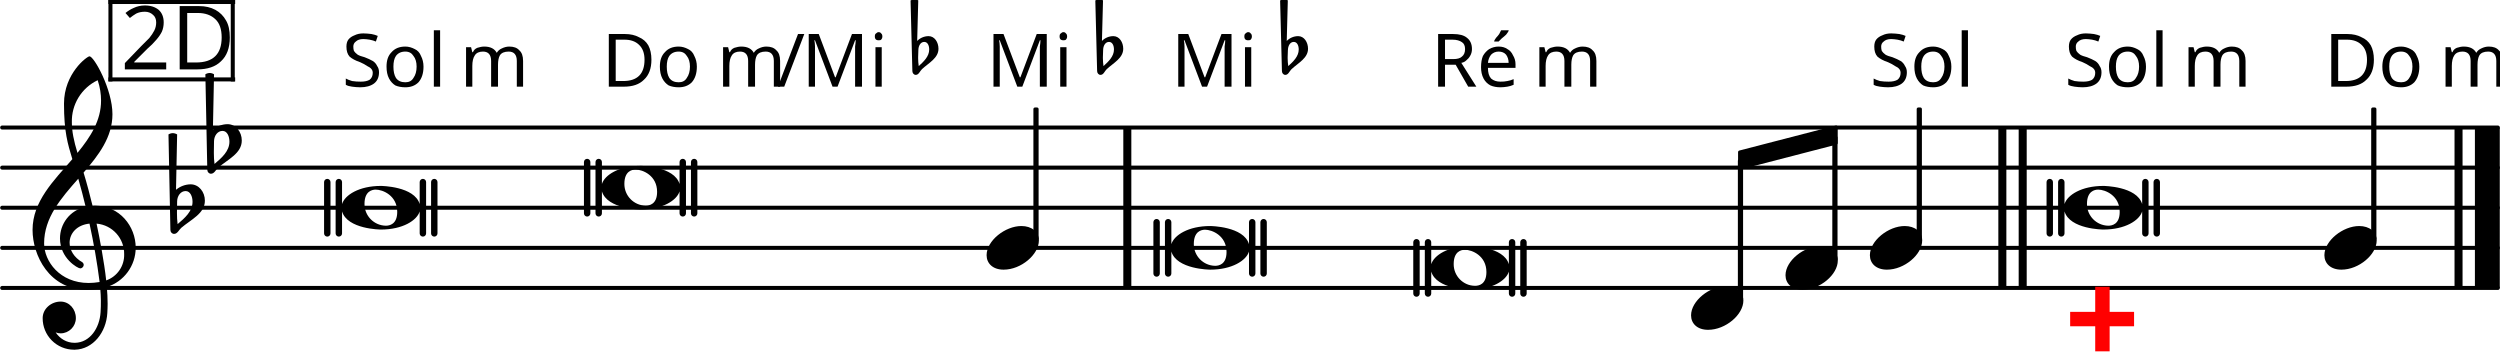
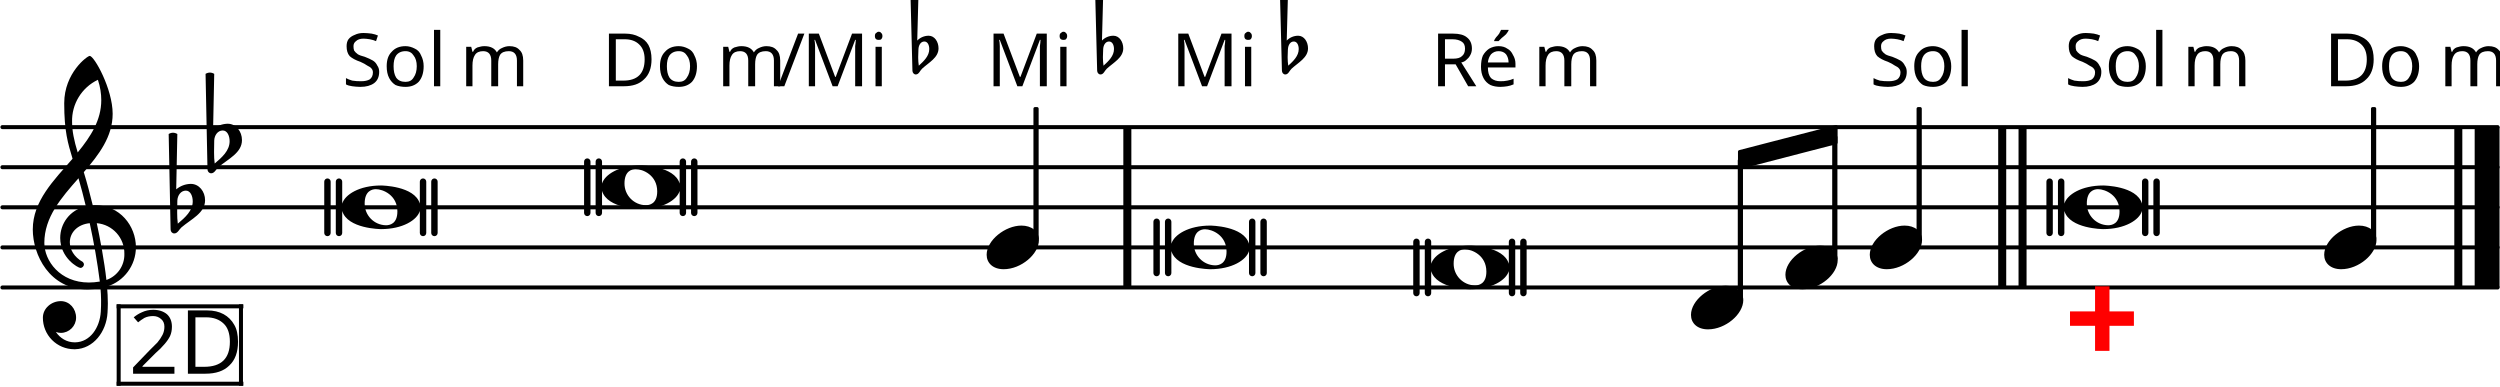
- <svg xmlns="http://www.w3.org/2000/svg" width="393.26" height="56.84" viewBox="0 -3.03 62.33 9.01" fill="currentColor" font-family="Linux Libertine">
+ <svg xmlns="http://www.w3.org/2000/svg" width="393.26" height="60.74" viewBox="0 -3.02 62.33 9.63" fill="currentColor" font-family="Linux Libertine">
  <style type="text/css">tspan{white-space:pre}</style>
  <rect width=".2" height="4" x="0" y="-2" ry="0" transform="translate(28.006 2.15)" />
  <rect width=".62" height="4" x="0" y="-2" ry="0" transform="translate(61.708 2.15)" />
  <rect width=".2" height="4" x="0" y="-2" ry="0" transform="translate(61.2 2.15)" />
  <path stroke="currentColor" stroke-linecap="round" stroke-linejoin="round" stroke-width=".1" d="M.05 4.15h62.23M.05 3.15h62.23M.05 2.15h62.23M.05 1.15h62.23M.05.15h62.23" />
  <rect width=".2" height="4" x="0" y="-2" ry="0" transform="translate(50.332 2.15)" />
  <rect width=".2" height="4" x="0" y="-2" ry="0" transform="translate(49.825 2.15)" />
  <text font-size="1.85" text-anchor="start" transform="translate(8.525 -.869)">
    <tspan>Sol</tspan>
  </text>
  <text font-size="1.85" text-anchor="start" transform="translate(11.461 -.869)">
    <tspan>m</tspan>
  </text>
  <path d="M10.905 2.79c0 .044-.036.08-.08.08s-.08-.036-.08-.08V1.51c0-.044.036-.08.08-.08s.08.036.08.08zm-2.668 0c0 .044-.036.08-.08.08s-.08-.036-.08-.08V1.51c0-.044.036-.08.08-.08s.08.036.08.08zm1.256-1.184c.012 0 .836.008.968.452V1.51c0-.044.036-.08.08-.08s.08.036.08.08v1.28c0 .044-.036.08-.08.08s-.08-.036-.08-.08v-.548c-.068.224-.424.452-.968.452-.012 0-.836-.008-.968-.452v.548c0 .044-.036.08-.08.08s-.08-.036-.08-.08V1.51c0-.044.036-.08.08-.08s.08.036.08.08v.548c.068-.224.424-.452.968-.452m.408.648c0-.408-.36-.556-.536-.556-.092 0-.28.04-.28.356a.54.54 0 0 0 .532.544c.088 0 .284-.032.284-.344M1.864 5.69H1.84a.783.783 0 0 1-.78-.788c0-.232.212-.412.448-.412.216 0 .38.188.38.412 0 .208-.172.38-.38.38a.3.3 0 0 1-.124-.024c.104.156.272.26.468.26h.016zm.54-3.144c.076.356.192.968.24 1.416a.67.67 0 0 0 .448-.652.753.753 0 0 0-.688-.764m-1.308.492c0 .448.392.988 1.112.988q.127 0 .272-.024a17 17 0 0 0-.252-1.456c-.316.032-.496.244-.496.476 0 .176.1.364.324.492q.029.03.028.06c0 .044-.04.088-.088.088-.06 0-.504-.248-.504-.748 0-.352.232-.696.64-.788a15 15 0 0 0-.184-.7c-.428.484-.852.972-.852 1.612m1.132-4.664c.112 0 .572.824.572 1.444 0 .572-.344 1.02-.72 1.456.084.272.156.552.224.828q.031-.002.056-.004c.62 0 1.02.516 1.02 1.048 0 .452-.296.848-.72.98q.019.21.02.42c0 .076-.004.156-.008.232-.028.476-.352.9-.808.912l.004-.172c.372-.008.612-.368.636-.764a3.775 3.775 0 0 0-.008-.588q-.169.031-.32.032C1.22 4.198.808 3.33.808 2.702c0-.708.524-1.224.992-1.764-.116-.384-.208-.68-.208-1.384 0-.756.576-1.18.636-1.18M1.788.022c0 .22.048.46.14.76.328-.4.588-.808.588-1.304 0-.16-.024-.328-.084-.508A1.13 1.13 0 0 0 1.788.022M4.413 1.986l-.004.264v.044q-.001.132.016.264c.18-.152.372-.32.372-.556 0-.132-.056-.268-.172-.268-.124 0-.208.12-.212.252m-.168.716L4.197.322c.032-.02.072-.032.108-.032s.076.012.108.032l-.028 1.38a.58.58 0 0 1 .364-.136c.208 0 .356.192.356.408 0 .32-.344.468-.588.676-.06.052-.096.152-.18.152-.052 0-.092-.044-.092-.1M5.333.486 5.329.75v.044q-.001.132.016.264c.18-.152.372-.32.372-.556 0-.132-.056-.268-.172-.268-.124 0-.208.12-.212.252m-.168.716-.048-2.38c.032-.02.072-.032.108-.032s.076.012.108.032L5.305.202a.58.58 0 0 1 .364-.136c.208 0 .356.192.356.408 0 .32-.344.468-.588.676-.06.052-.096.152-.18.152-.052 0-.092-.044-.092-.1" />
  <text font-size="1.85" text-anchor="start" transform="translate(15.005 -.869)">
    <tspan>Do</tspan>
  </text>
  <text font-size="1.85" text-anchor="start" transform="translate(17.87 -.869)">
    <tspan>m</tspan>
  </text>
  <text font-size="1.85" text-anchor="start" transform="translate(19.379 -.869)">
    <tspan>/</tspan>
  </text>
  <text font-size="1.85" text-anchor="start" transform="translate(19.99 -.869)">
    <tspan>Mi</tspan>
  </text>
  <path d="m22.896-1.787-.006.18v.033c0 .063.006.13.015.192.126-.114.261-.243.261-.414 0-.096-.039-.189-.123-.189-.093 0-.144.096-.147.198m-.003-1.233-.027 1.011a.4.4 0 0 1 .285-.12c.15 0 .246.153.246.315 0 .231-.24.351-.41.507-.055.051-.079.144-.157.144-.048 0-.084-.045-.084-.096l-.045-1.76q.046-.027.096-.025c.05.002.066.006.096.024M17.385 2.29c0 .044-.036.08-.08.08s-.08-.036-.08-.08V1.01c0-.044.036-.08.08-.08s.08.036.08.08zm-2.668 0c0 .044-.036.08-.08.08s-.08-.036-.08-.08V1.01c0-.044.036-.08.08-.08s.08.036.08.08zm1.256-1.184c.012 0 .836.008.968.452V1.01c0-.044.036-.08.08-.08s.08.036.08.08v1.28c0 .044-.036.08-.08.08s-.08-.036-.08-.08v-.548c-.068.224-.424.452-.968.452-.012 0-.836-.008-.968-.452v.548c0 .044-.036.08-.08.08s-.08-.036-.08-.08V1.01c0-.044.036-.08.08-.08s.08.036.08.08v.548c.068-.224.424-.452.968-.452m.408.648c0-.408-.36-.556-.536-.556-.092 0-.28.04-.28.356a.54.54 0 0 0 .532.544c.088 0 .284-.032.284-.344" />
  <text font-size="1.85" text-anchor="start" transform="translate(24.597 -.869)">
    <tspan>Mi</tspan>
  </text>
  <path d="m27.503-1.787-.006.18v.033c0 .063.006.13.015.192.126-.114.261-.243.261-.414 0-.096-.039-.189-.123-.189-.093 0-.144.096-.147.198M27.5-3.02l-.027 1.011a.4.4 0 0 1 .285-.12c.15 0 .246.153.246.315 0 .231-.24.351-.41.507-.055.051-.079.144-.157.144-.048 0-.084-.045-.084-.096l-.045-1.76q.046-.027.096-.025c.05.002.066.006.096.024M24.597 3.334c0-.364.464-.728.868-.728.252 0 .436.14.436.36 0 .348-.44.728-.88.728-.268 0-.424-.156-.424-.36" />
  <rect width=".13" height="3.31" x="-.07" y="-2.5" ry=".04" transform="translate(25.834 2.15)" />
  <text font-size="1.85" text-anchor="start" transform="translate(29.204 -.869)">
    <tspan>Mi</tspan>
  </text>
  <path d="m32.11-1.787-.006.18v.033c0 .063.006.13.015.192.126-.114.261-.243.261-.414 0-.096-.039-.189-.123-.189-.092 0-.143.096-.146.198m-.003-1.233-.027 1.011a.4.4 0 0 1 .285-.12c.15 0 .246.153.246.315 0 .231-.24.351-.41.507-.055.051-.079.144-.157.144-.048 0-.084-.045-.084-.096l-.045-1.76q.046-.027.096-.025c.05.002.066.006.096.024M31.584 3.79c0 .044-.036.08-.08.08s-.08-.036-.08-.08V2.51c0-.044.036-.08.08-.08s.08.036.08.08zm-2.668 0c0 .044-.036.08-.08.08s-.08-.036-.08-.08V2.51c0-.044.036-.08.08-.08s.08.036.08.08zm1.256-1.184c.012 0 .836.008.968.452V2.51c0-.044.036-.08.08-.08s.08.036.08.08v1.28c0 .044-.036.08-.08.08s-.08-.036-.08-.08v-.548c-.068.224-.424.452-.968.452-.012 0-.836-.008-.968-.452v.548c0 .044-.036.08-.08.08s-.08-.036-.08-.08V2.51c0-.044.036-.08.08-.08s.08.036.08.08v.548c.068-.224.424-.452.968-.452m.408.648c0-.408-.36-.556-.536-.556-.092 0-.28.04-.28.356a.54.54 0 0 0 .532.544c.088 0 .284-.032.284-.344" />
  <text font-size="1.85" text-anchor="start" transform="translate(35.684 -.869)">
    <tspan>Ré</tspan>
  </text>
  <text font-size="1.85" text-anchor="start" transform="translate(38.224 -.869)">
    <tspan>m</tspan>
  </text>
  <path d="M38.064 4.29c0 .044-.036.08-.08.08s-.08-.036-.08-.08V3.01c0-.044.036-.08.08-.08s.08.036.08.08zm-2.668 0c0 .044-.036.08-.08.08s-.08-.036-.08-.08V3.01c0-.044.036-.08.08-.08s.08.036.08.08zm1.256-1.184c.012 0 .836.008.968.452V3.01c0-.044.036-.08.08-.08s.08.036.08.08v1.28c0 .044-.036.08-.08.08s-.08-.036-.08-.08v-.548c-.068.224-.424.452-.968.452-.012 0-.836-.008-.968-.452v.548c0 .044-.036.08-.08.08s-.08-.036-.08-.08V3.01c0-.044.036-.08.08-.08s.08.036.08.08v.548c.068-.224.424-.452.968-.452m.408.648c0-.408-.36-.556-.536-.556-.092 0-.28.04-.28.356a.54.54 0 0 0 .532.544c.088 0 .284-.032.284-.344M42.163 4.834c0-.364.464-.728.868-.728.252 0 .436.14.436.36 0 .348-.44.728-.88.728-.268 0-.424-.156-.424-.36" />
  <rect width=".13" height="3.52" x="-.07" y="-1.21" ry=".04" transform="translate(43.4 2.15)" />
  <path d="M44.518 3.834c0-.364.464-.728.868-.728.252 0 .436.14.436.36 0 .348-.44.728-.88.728-.268 0-.424-.156-.424-.36" />
  <rect width=".13" height="3.11" x="-.07" y="-1.79" ry=".04" transform="translate(45.755 2.15)" />
  <text font-size="1.85" text-anchor="start" transform="translate(46.622 -.869)">
    <tspan>Sol</tspan>
  </text>
  <path d="M46.622 3.334c0-.364.464-.728.868-.728.252 0 .436.14.436.36 0 .348-.44.728-.88.728-.268 0-.424-.156-.424-.36" />
  <rect width=".13" height="3.31" x="-.07" y="-2.5" ry=".04" transform="translate(47.859 2.15)" />
  <text font-size="1.85" text-anchor="start" transform="translate(51.475 -.869)">
    <tspan>Sol</tspan>
  </text>
  <text font-size="1.85" text-anchor="start" transform="translate(54.411 -.869)">
    <tspan>m</tspan>
  </text>
  <path d="M53.855 2.79c0 .044-.036.08-.08.08s-.08-.036-.08-.08V1.51c0-.044.036-.08.08-.08s.08.036.08.08zm-2.668 0c0 .044-.036.08-.08.08s-.08-.036-.08-.08V1.51c0-.044.036-.08.08-.08s.08.036.08.08zm1.256-1.184c.012 0 .836.008.968.452V1.51c0-.044.036-.08.08-.08s.08.036.08.08v1.28c0 .044-.036.08-.08.08s-.08-.036-.08-.08v-.548c-.068.224-.424.452-.968.452-.012 0-.836-.008-.968-.452v.548c0 .044-.036.08-.08.08s-.08-.036-.08-.08V1.51c0-.044.036-.08.08-.08s.08.036.08.08v.548c.068-.224.424-.452.968-.452m.408.648c0-.408-.36-.556-.536-.556-.092 0-.28.04-.28.356a.54.54 0 0 0 .532.544c.088 0 .284-.032.284-.344" />
  <text color="rgba(100%, 0%, 0%, 100%)" font-size="3.3" font-weight="bold" text-anchor="start" transform="translate(51.475 6.09)">
    <tspan>+</tspan>
  </text>
-   <text font-size="2.2" text-anchor="start" transform="translate(3 -1.3)">
+   <text font-size="2.2" text-anchor="start" transform="translate(3.2 6.3)">
    <tspan>2D</tspan>
  </text>
-   <rect width=".1" height="2.03" x="-.3" y="-1.73" ry="0" transform="translate(3 -1.3)" />
-   <rect width=".1" height="2.03" x="2.75" y="-1.73" ry="0" transform="translate(3 -1.3)" />
-   <rect width="3.16" height=".1" x="-.3" y=".2" ry="0" transform="translate(3 -1.3)" />
-   <rect width="3.16" height=".1" x="-.3" y="-1.73" ry="0" transform="translate(3 -1.3)" />
+   <rect width=".1" height="2.03" x="-.3" y="-1.73" ry="0" transform="translate(3.2 6.3)" />
+   <rect width=".1" height="2.03" x="2.75" y="-1.73" ry="0" transform="translate(3.2 6.3)" />
+   <rect width="3.16" height=".1" x="-.3" y=".2" ry="0" transform="translate(3.2 6.3)" />
+   <rect width="3.16" height=".1" x="-.3" y="-1.73" ry="0" transform="translate(3.2 6.3)" />
  <text font-size="1.85" text-anchor="start" transform="translate(57.955 -.869)">
    <tspan>Do</tspan>
  </text>
  <text font-size="1.85" text-anchor="start" transform="translate(60.82 -.869)">
    <tspan>m</tspan>
  </text>
  <path d="M57.955 3.334c0-.364.464-.728.868-.728.252 0 .436.14.436.36 0 .348-.44.728-.88.728-.268 0-.424-.156-.424-.36" />
  <rect width=".13" height="3.31" x="-.07" y="-2.5" ry=".04" transform="translate(59.192 2.15)" />
  <path stroke="currentColor" stroke-linecap="round" stroke-linejoin="round" stroke-width=".08" d="M45.78.14v.396l-2.405.623V.763z" />
</svg>
